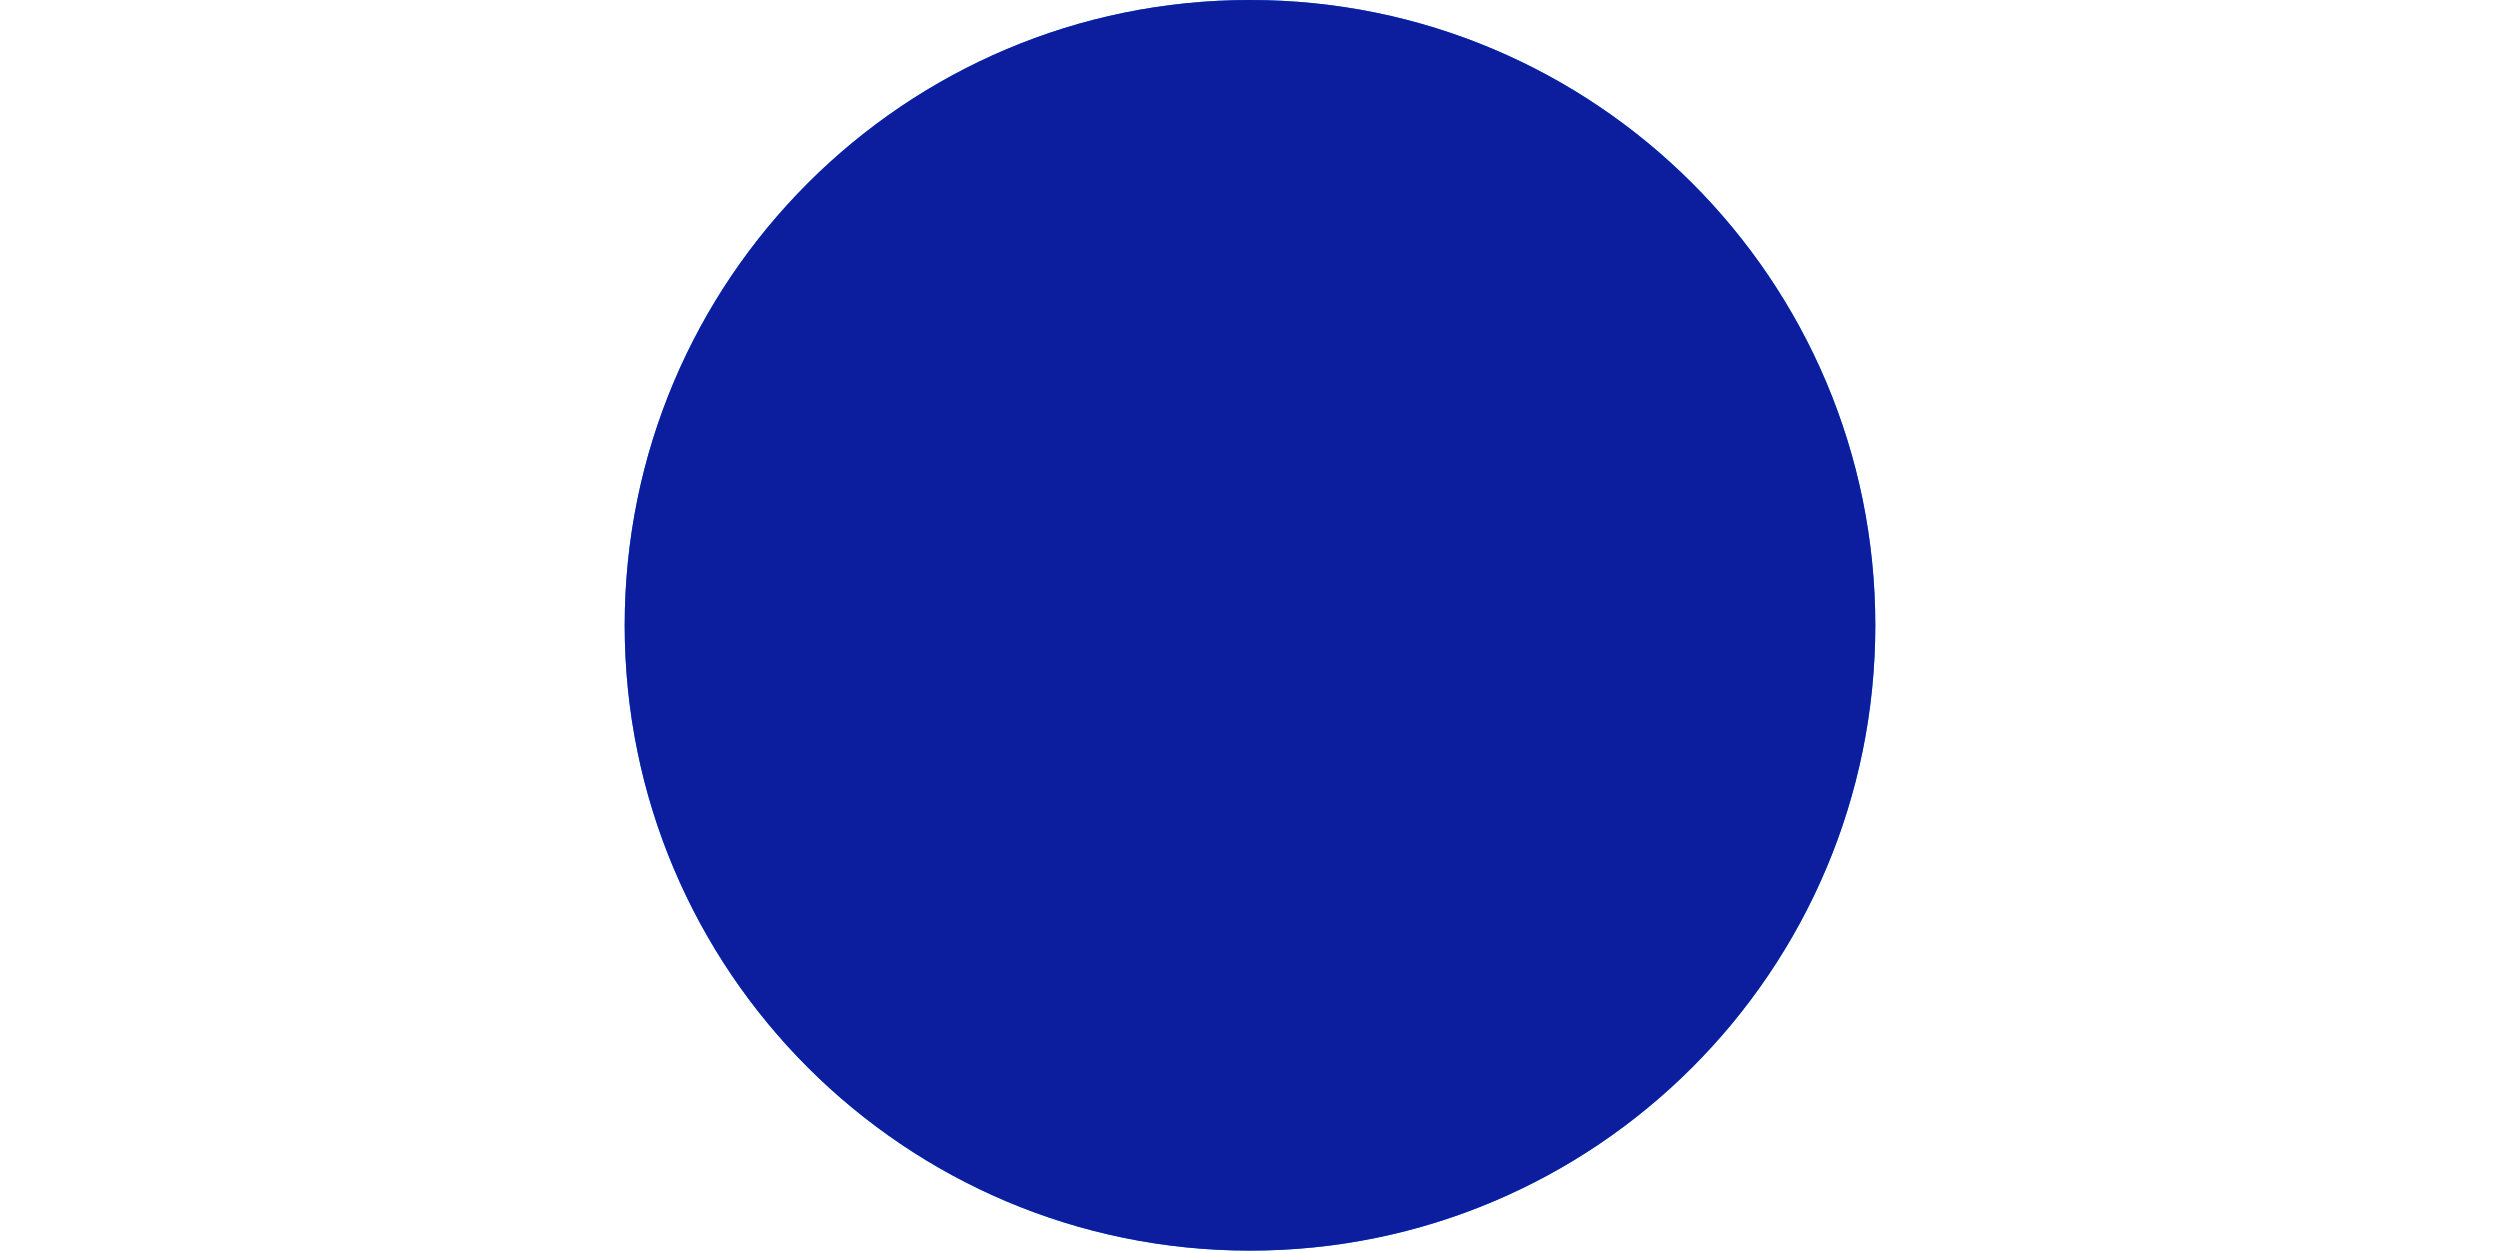
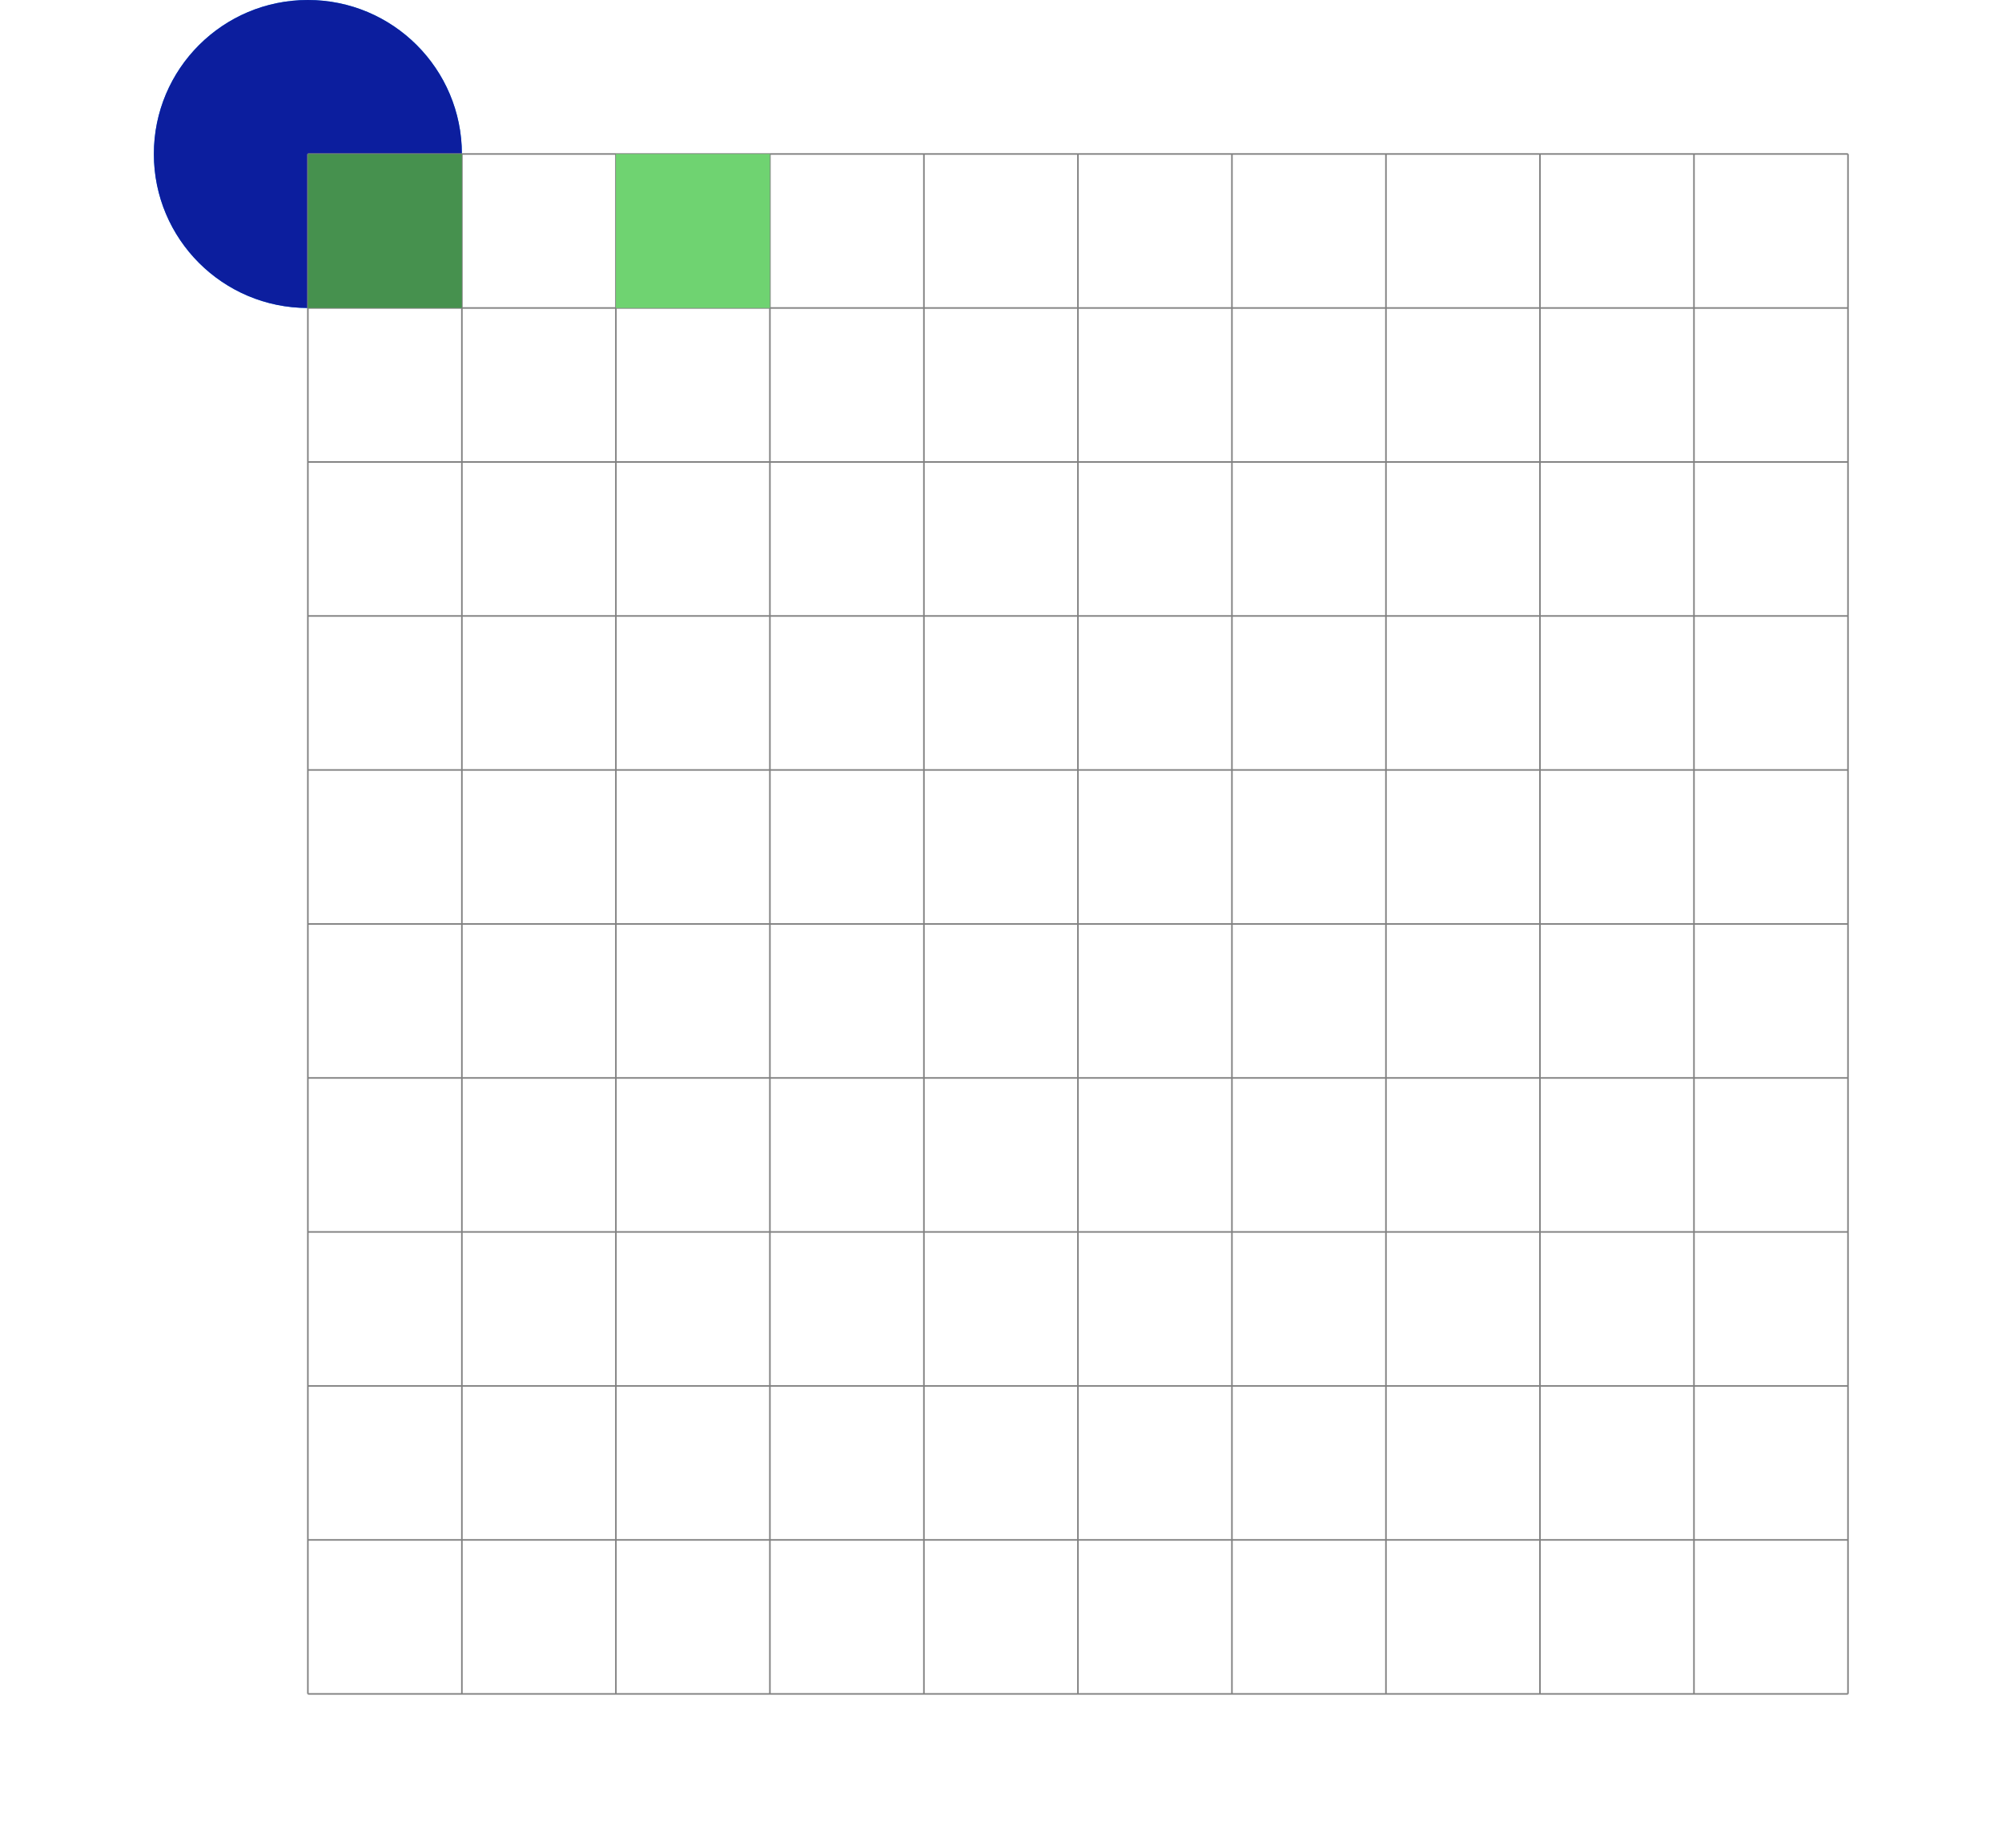
- <svg xmlns="http://www.w3.org/2000/svg" viewBox="-1.999 -1 3.998 2">
+ <svg xmlns="http://www.w3.org/2000/svg" viewBox="-1.999 -1 12.999 12">
  <circle r="1" cx="0" cy="0" fill="#1A8AF5" data-avg-speed="5.99414" data-speed="29.999998, 14.999999, 7.4999995, 3.7499998, 1.8749999, 0.93749994, 0.46874997, 0.23437499, 0.11718749, 0.058593746">
    <animate attributeName="cx" dur="1.017s" repeatCount="indefinite" calcMode="discrete" values="-0.5;-0.75;-0.875;-0.938;-0.969;-0.984;-0.992;-0.996;-0.998;-0.999;-0.999;-0.999;-0.999;-0.999;-0.999;-0.999;-0.999;-0.999;-0.999;-0.999;-0.999;-0.999;-0.999;-0.999;-0.999;-0.999;-0.999;-0.999;-0.999;-0.999;-0.999;-0.999;-0.999;-0.999;-0.999;-0.999;-0.999;-0.999;-0.999;-0.999;-0.999;-0.999;-0.999;-0.999;-0.999;-0.999;-0.999;-0.999;-0.999;-0.999;-0.999;-0.999;-0.999;-0.999;-0.999;-0.999;-0.999;-0.999;-0.999;-0.999;-0.999" />
    <animate attributeName="cy" dur="1.017s" repeatCount="indefinite" calcMode="discrete" values="0;0;0;0;0;0;0;0;0;0;0;0;0;0;0;0;0;0;0;0;0;0;0;0;0;0;0;0;0;0;0;0;0;0;0;0;0;0;0;0;0;0;0;0;0;0;0;0;0;0;0;0;0;0;0;0;0;0;0;0;0" />
  </circle>
  <circle r="1" cx="0" cy="0" fill="#0C1E9E" data-avg-speed="5.99414" data-speed="29.999998, 14.999999, 7.4999995, 3.7499998, 1.8749999, 0.93749994, 0.46874997, 0.23437499, 0.11718749, 0.058593746">
    <animate attributeName="cx" dur="1.017s" repeatCount="indefinite" calcMode="discrete" values="0.5;0.75;0.875;0.938;0.969;0.984;0.992;0.996;0.998;0.999;0.999;0.999;0.999;0.999;0.999;0.999;0.999;0.999;0.999;0.999;0.999;0.999;0.999;0.999;0.999;0.999;0.999;0.999;0.999;0.999;0.999;0.999;0.999;0.999;0.999;0.999;0.999;0.999;0.999;0.999;0.999;0.999;0.999;0.999;0.999;0.999;0.999;0.999;0.999;0.999;0.999;0.999;0.999;0.999;0.999;0.999;0.999;0.999;0.999;0.999;0.999" />
    <animate attributeName="cy" dur="1.017s" repeatCount="indefinite" calcMode="discrete" values="0;0;0;0;0;0;0;0;0;0;0;0;0;0;0;0;0;0;0;0;0;0;0;0;0;0;0;0;0;0;0;0;0;0;0;0;0;0;0;0;0;0;0;0;0;0;0;0;0;0;0;0;0;0;0;0;0;0;0;0;0" />
  </circle>
+   <path stroke="gray" stroke-width="0.01" d="M 0,0 h 10 M 0,1 h 10 M 0,2 h 10 M 0,3 h 10 M 0,4 h 10 M 0,5 h 10 M 0,6 h 10 M 0,7 h 10 M 0,8 h 10 M 0,9 h 10 M 0,10 h 10 M 0,0 v 10 M 1,0 v 10 M 2,0 v 10 M 3,0 v 10 M 4,0 v 10 M 5,0 v 10 M 6,0 v 10 M 7,0 v 10 M 8,0 v 10 M 9,0 v 10 M 10,0 v 10" />
+   <rect x="0" y="0" width="1" height="1" fill="#46914E" />
+   <rect x="2" y="0" width="1" height="1" fill="#6FD371" />
</svg>
